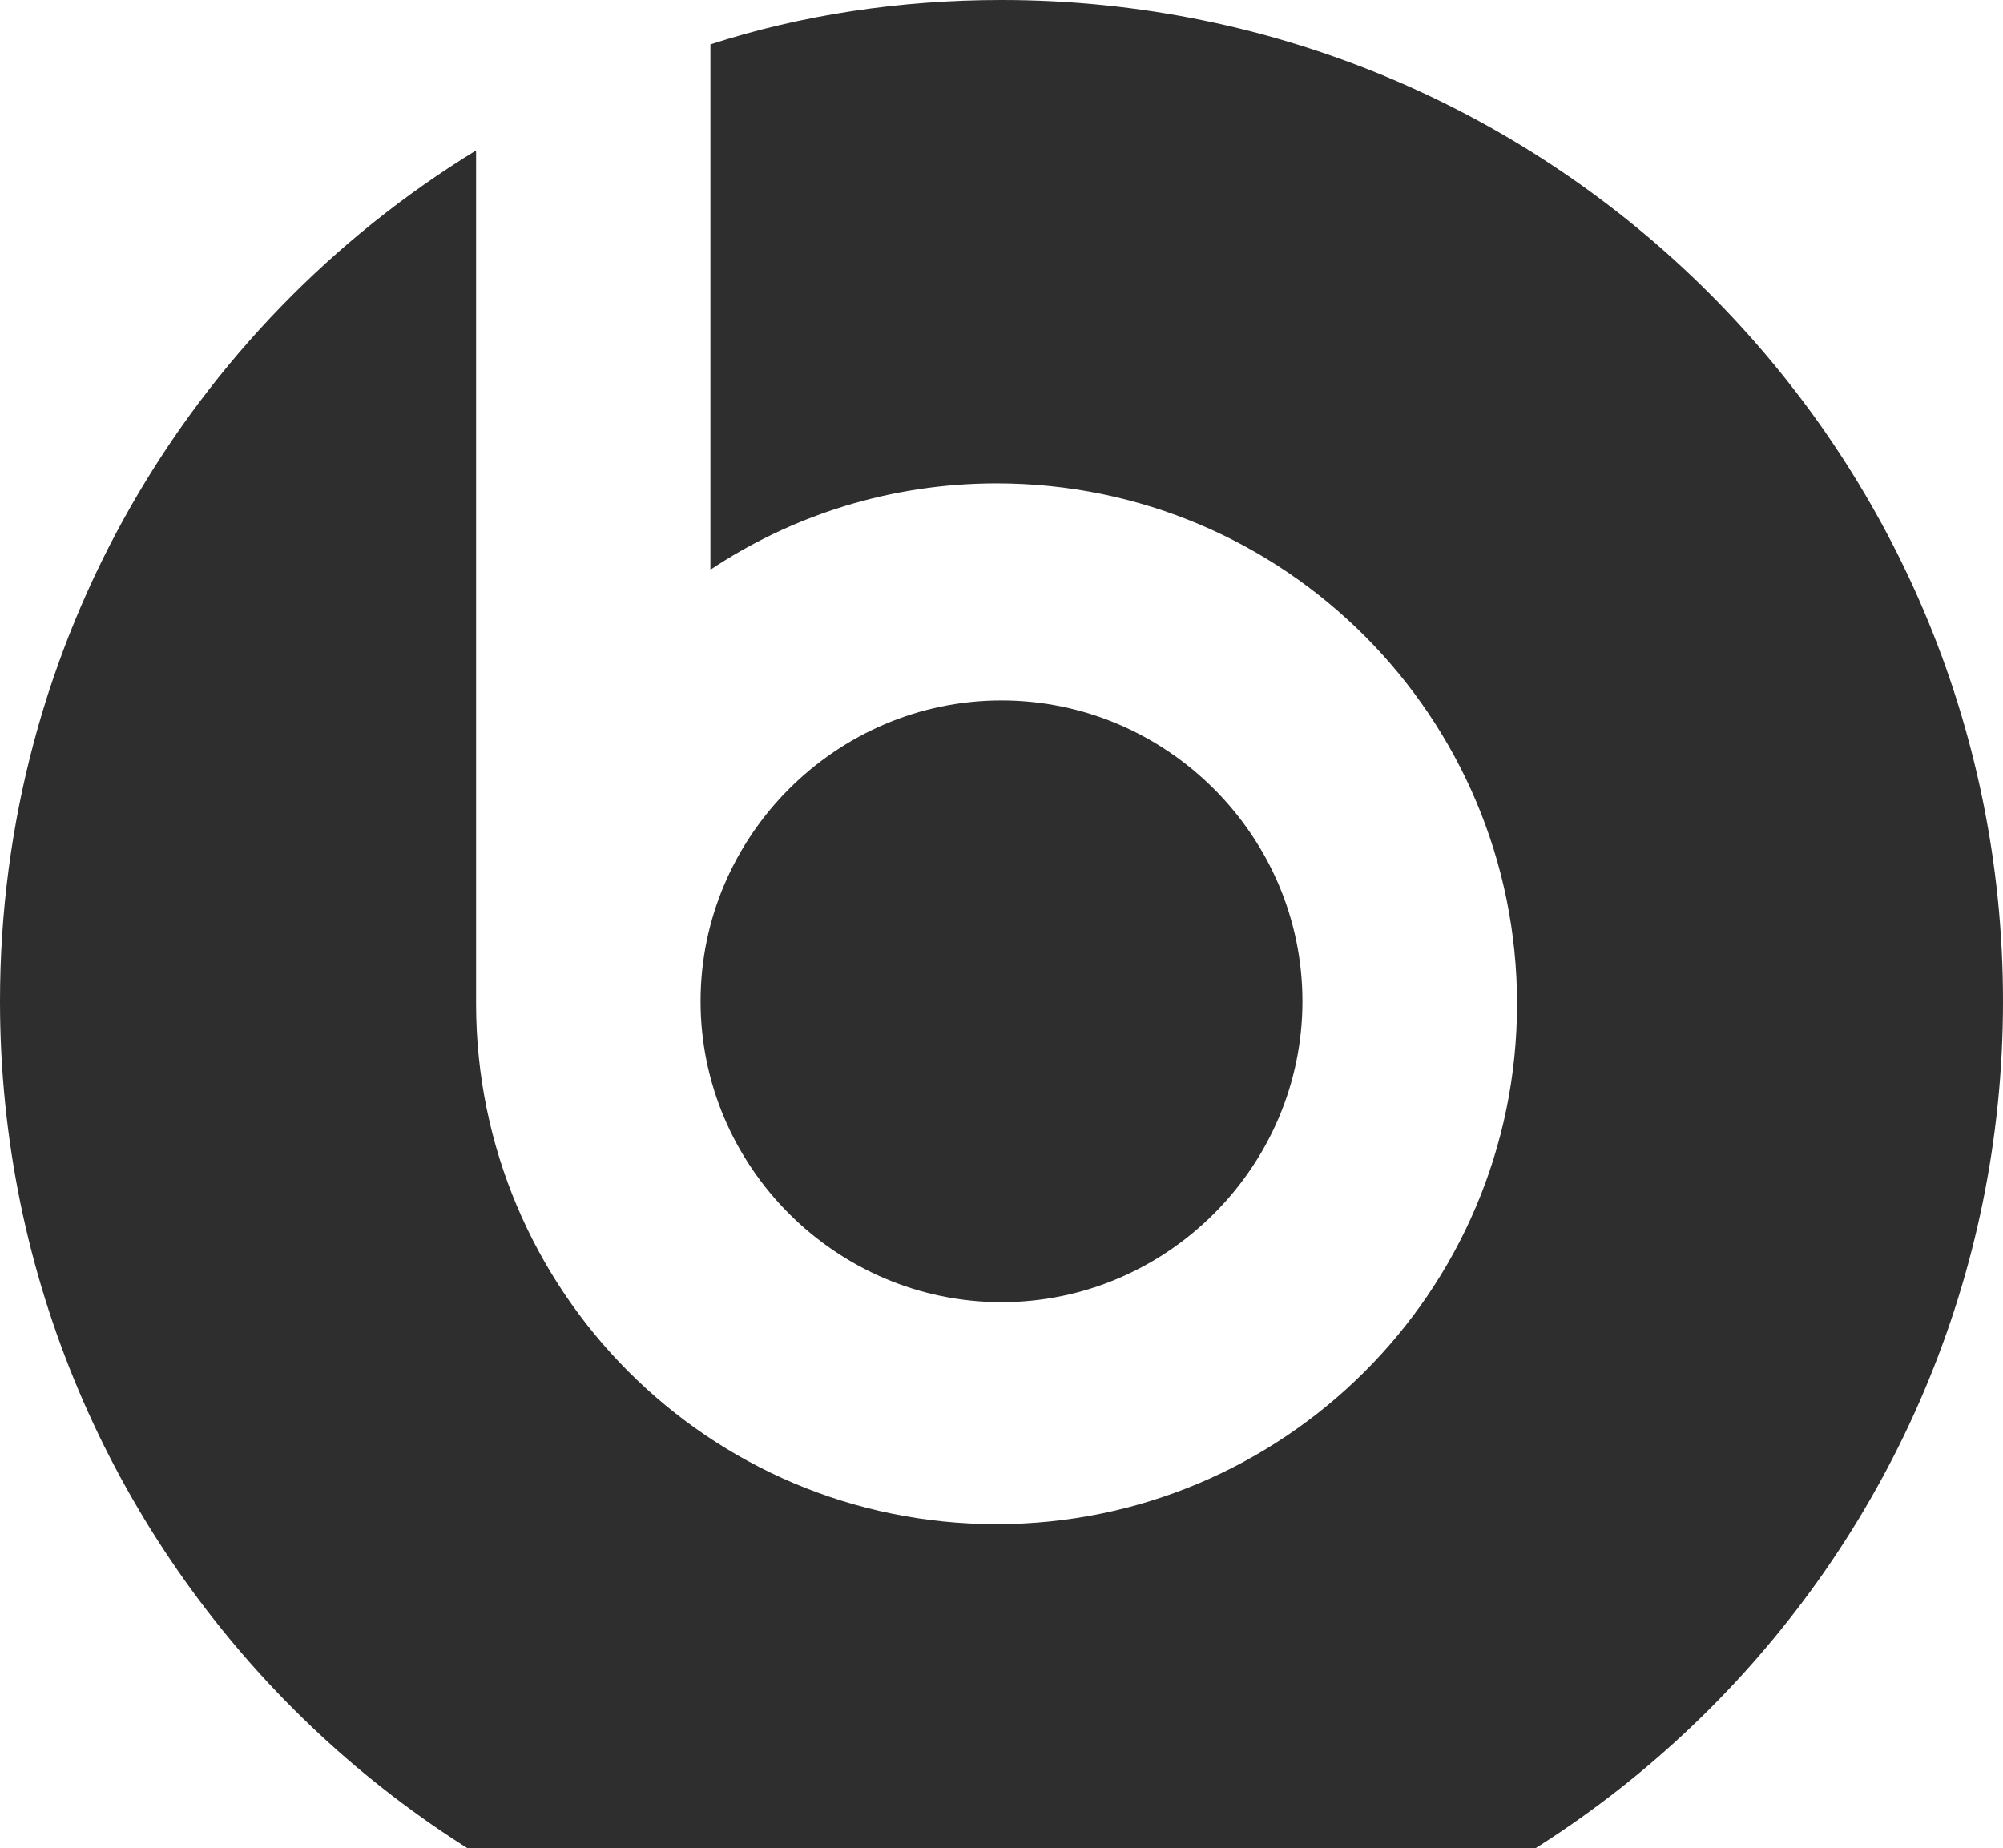
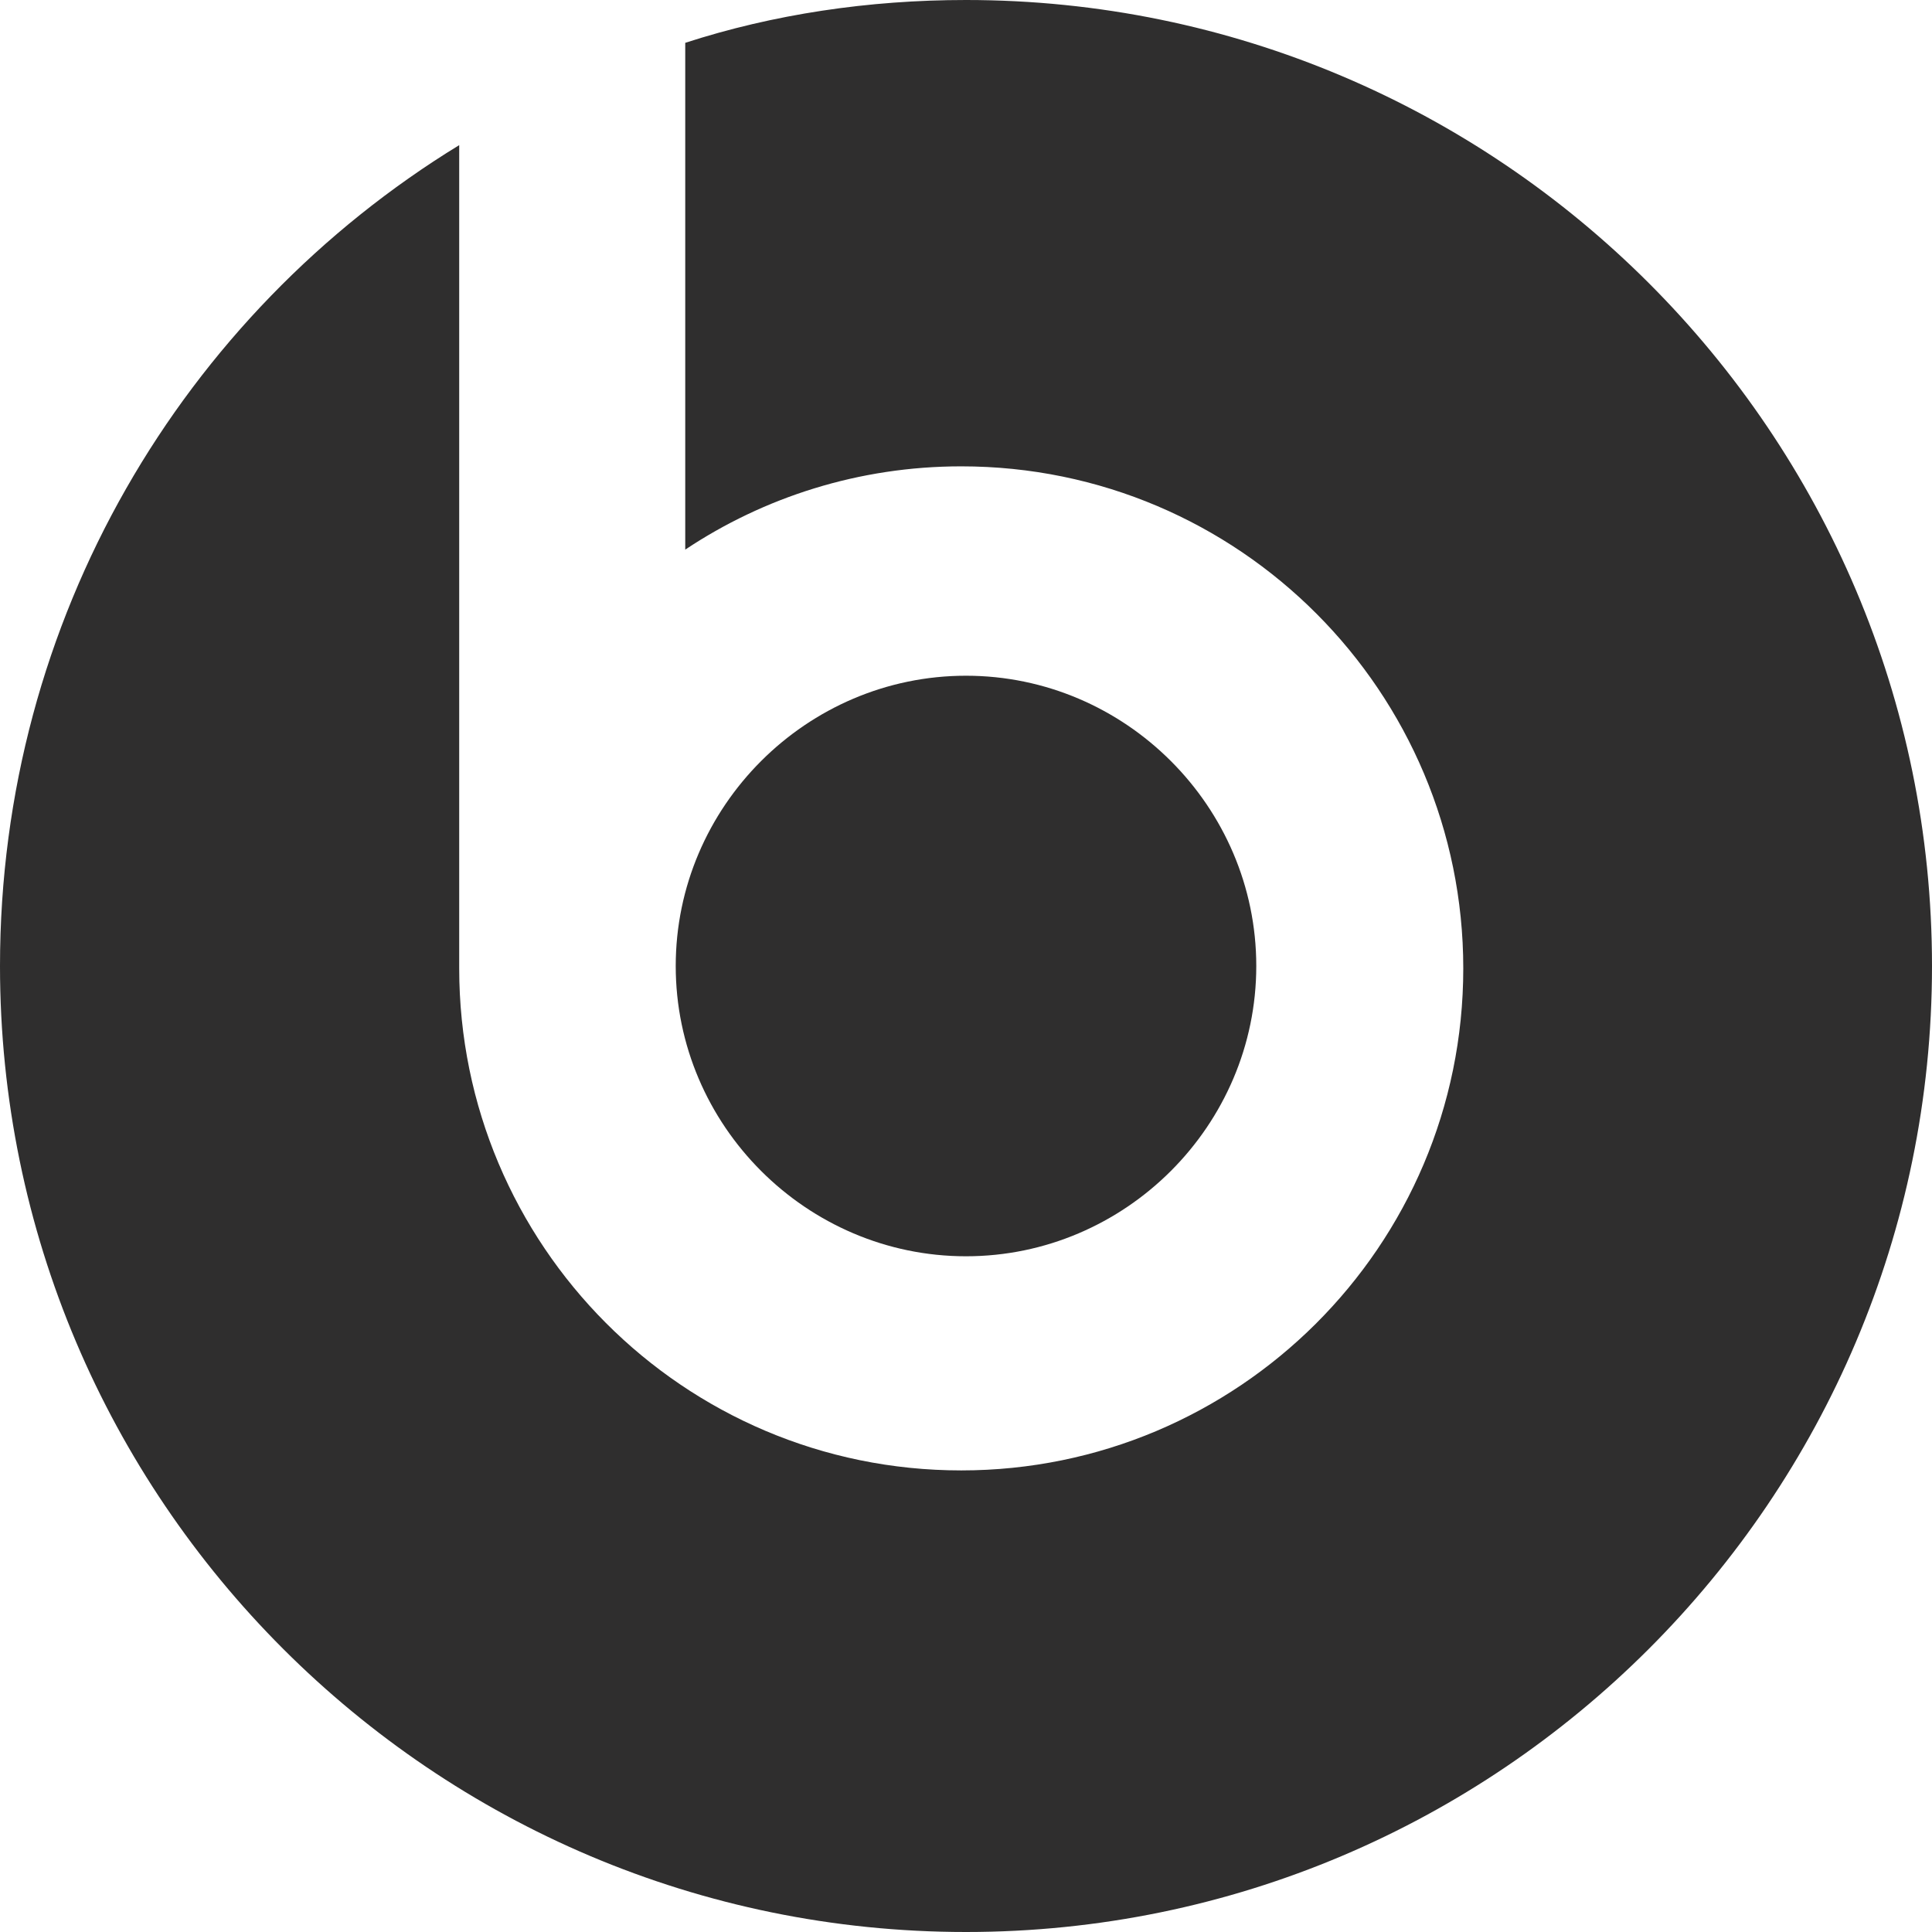
- <svg xmlns="http://www.w3.org/2000/svg" width="1110" height="1024" viewBox="0 0 1110 1024" fill="none">
-   <path d="M555 721.774C646.589 721.774 721.774 646.589 721.774 555C721.774 463.412 646.589 388.227 555 388.227C463.412 388.227 388.227 463.412 388.227 555C388.227 646.589 463.412 721.774 555 721.774Z" fill="#2F2E2E" />
-   <path d="M555 0C498.953 0 444.273 8.202 393.695 24.606V315.776C438.805 285.702 493.485 267.931 552.266 267.931C712.204 267.931 840.702 397.796 840.702 556.367C840.702 716.306 710.838 844.803 552.266 844.803C392.328 844.803 263.83 714.939 263.83 556.367V538.596V83.387C105.259 180.443 0 355.419 0 555C0 861.207 248.793 1110 555 1110C861.207 1110 1110 861.207 1110 555C1110 248.793 861.207 0 555 0Z" fill="#2F2E2E" />
+ <svg xmlns="http://www.w3.org/2000/svg" width="465" height="465" viewBox="0 0 465 465" fill="none">
+   <path d="M232.5 302.365C270.868 302.365 302.365 270.868 302.365 232.5C302.365 194.132 270.868 162.636 232.5 162.636C194.132 162.636 162.636 194.132 162.636 232.5C162.636 270.868 194.132 302.365 232.5 302.365Z" fill="#2F2E2E" />
+   <path d="M232.5 0C209.021 0 186.115 3.436 164.926 10.308V132.285C183.824 119.686 206.73 112.241 231.355 112.241C298.356 112.241 352.186 166.644 352.186 233.073C352.186 300.074 297.783 353.904 231.355 353.904C164.353 353.904 110.523 299.501 110.523 233.073V225.628V34.932C44.095 75.591 0 148.892 0 232.5C0 360.776 104.224 465 232.5 465C360.776 465 465 360.776 465 232.5C465 104.224 360.776 0 232.5 0Z" fill="#2F2E2E" />
</svg>
